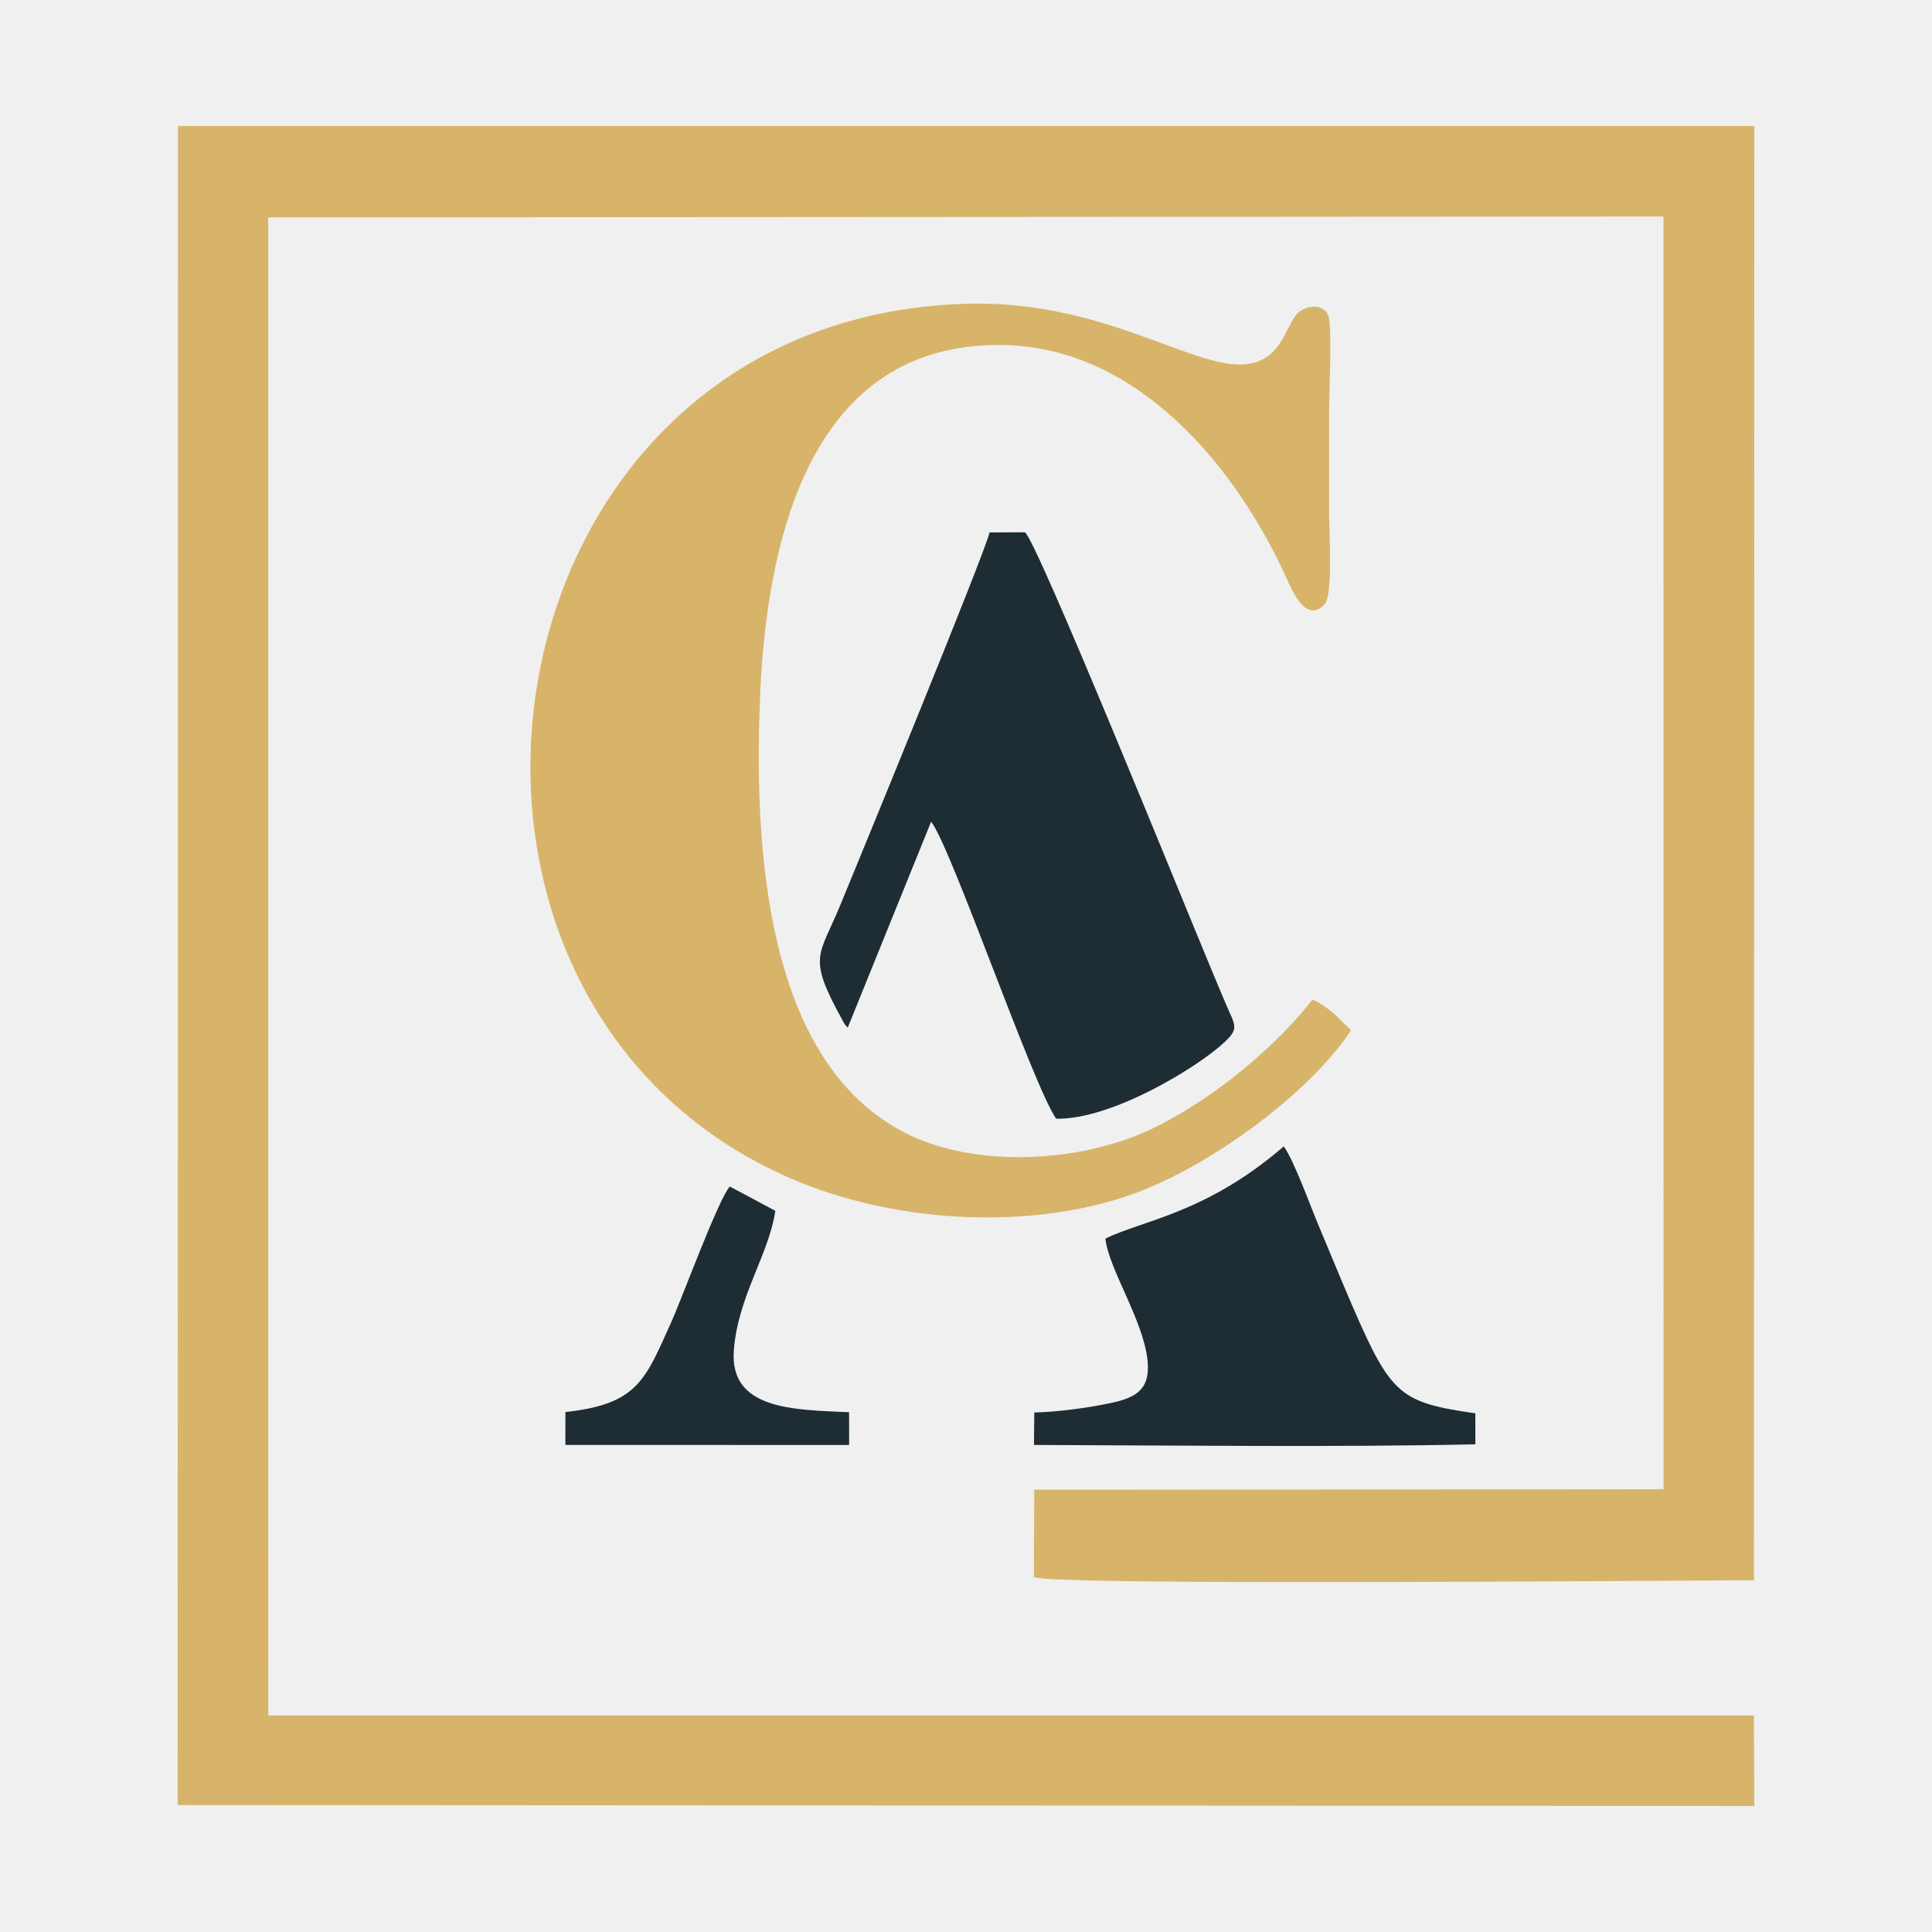
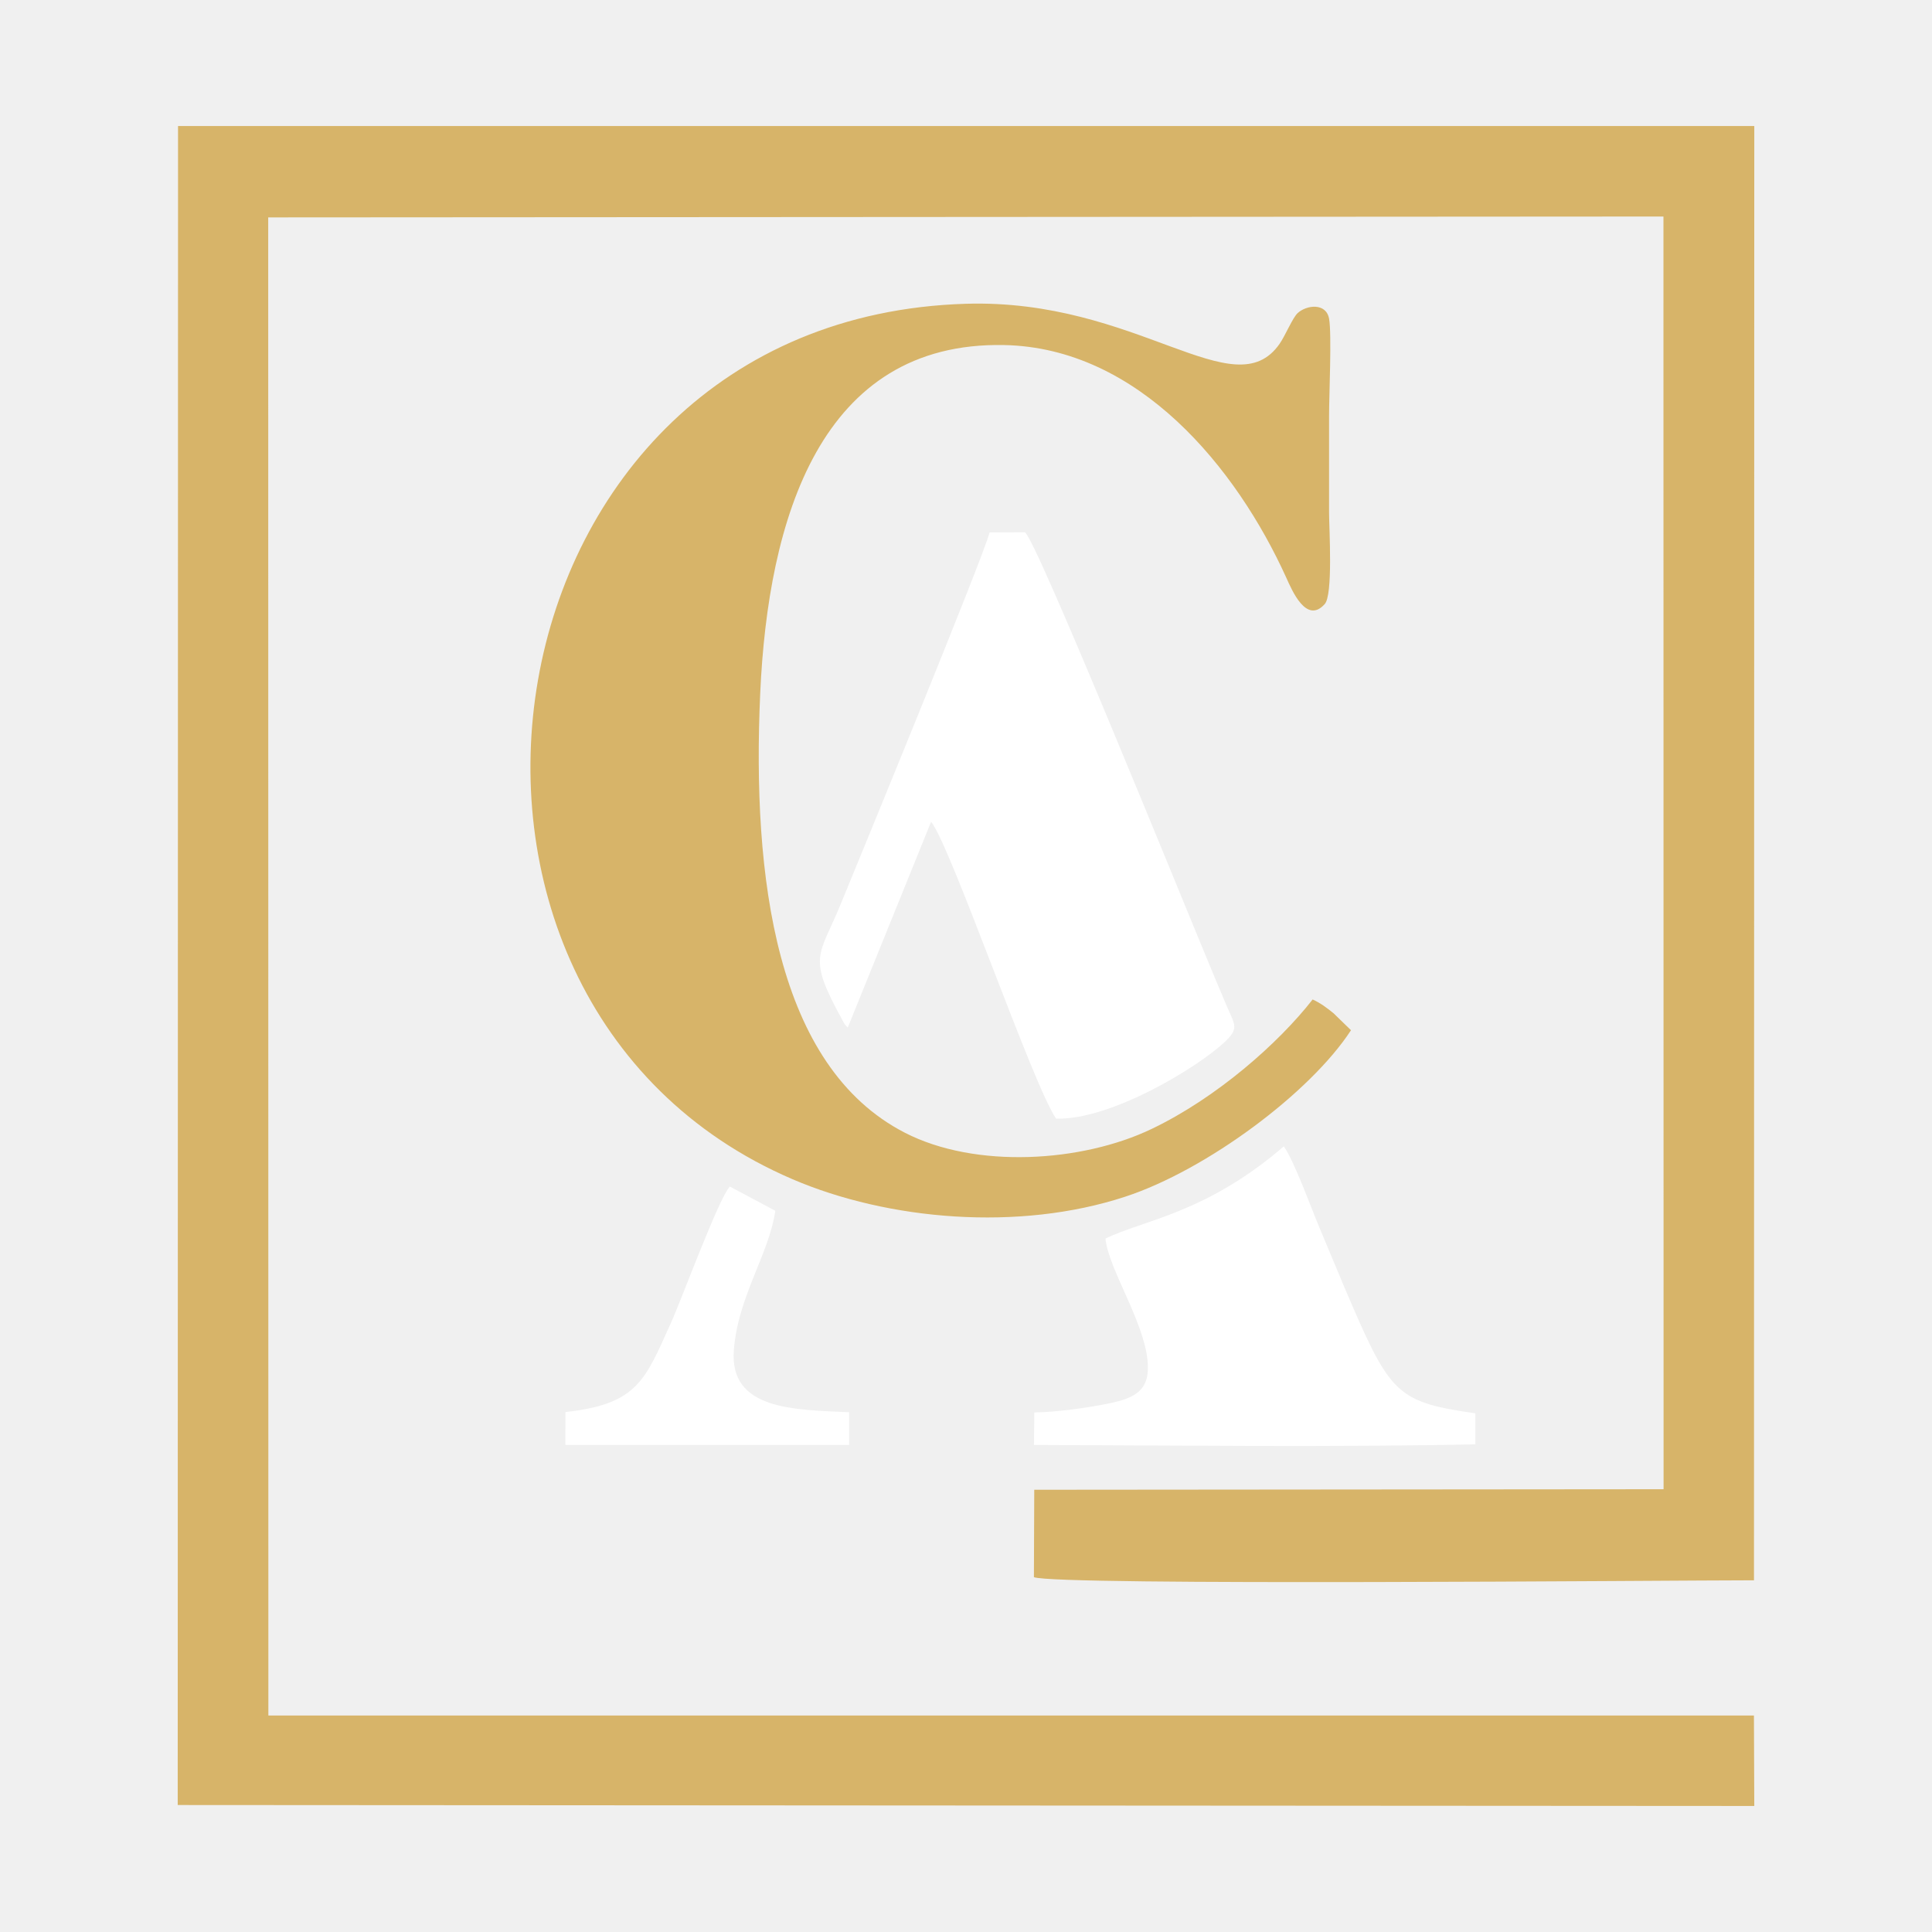
<svg xmlns="http://www.w3.org/2000/svg" version="1.1" viewBox="24.549 -3.751 72.847 72.847">
  <g id="centeks-emblem">
    <path transform="matrix(1,0,0,-1,1,212.5592)" d="M30.25 148.251 89.695 148.215 89.682 151.625 33.668 151.625 33.662 208.113 86.27 208.146 86.275 160.158 62.546 160.138 62.533 156.842C63.381 156.51 86.649 156.724 89.684 156.724L89.695 211.559 30.262 211.559ZM74.489 177.465 73.832 178.104C73.583 178.304 73.364 178.476 73.043 178.625 71.759 176.979 69.428 174.917 66.966 173.74 64.34 172.484 60.333 172.228 57.666 173.601 52.794 176.108 51.902 183.231 52.213 190.165 52.508 196.744 54.479 203.437 61.407 203.3 66.483 203.199 70.173 198.665 72.049 194.528 72.258 194.065 72.803 192.762 73.493 193.528 73.819 193.853 73.663 196.382 73.662 196.977 73.662 198.2 73.662 199.422 73.662 200.644 73.662 201.398 73.768 203.725 73.662 204.296 73.548 204.906 72.81 204.81 72.478 204.505 72.289 204.332 72.01 203.653 71.797 203.347 70.079 200.881 66.451 205.056 59.962 204.856 41.414 204.287 37.681 178.602 53.434 171.846 57.033 170.302 61.96 169.868 65.981 171.19 69.034 172.193 72.948 175.098 74.489 177.465" fill="#d7b469" fill-rule="evenodd" />
-     <path transform="matrix(1,0,0,-1,1,212.5592)" d="M55.513 177.563 58.657 185.327C59.407 184.39 62.478 175.431 63.37 174.13 65.455 174.08 68.71 176.067 69.72 177.015 70.271 177.532 70.124 177.639 69.799 178.389 69.553 178.957 69.343 179.477 69.102 180.053 68.273 182.03 62.572 196.115 62.191 196.24L60.863 196.235C60.606 195.254 56 184.046 55.237 182.193 54.43 180.233 53.983 180.264 55.288 177.892 55.433 177.627 55.375 177.719 55.513 177.563ZM65.23 169.608C65.349 168.467 66.66 166.535 66.817 165.021 66.934 163.893 66.359 163.603 65.391 163.399 64.566 163.227 63.389 163.065 62.548 163.053L62.535 161.828C67.823 161.81 73.967 161.739 79.179 161.851L79.177 163.02C76.355 163.429 76.001 163.698 74.553 167.042 74.099 168.088 73.717 169.036 73.274 170.084 72.958 170.83 72.359 172.513 71.955 173.086 69.018 170.548 66.613 170.296 65.23 169.608ZM44.869 163.068 44.867 161.828 55.566 161.827 55.564 163.062C53.493 163.155 51.043 163.144 51.219 165.404 51.377 167.437 52.538 169.001 52.783 170.656L51.069 171.571C50.657 171.152 49.247 167.312 48.853 166.443 47.875 164.288 47.611 163.368 44.869 163.068" fill="#1e2c34" fill-rule="evenodd" />
+     <path transform="matrix(1,0,0,-1,1,212.5592)" d="M55.513 177.563 58.657 185.327C59.407 184.39 62.478 175.431 63.37 174.13 65.455 174.08 68.71 176.067 69.72 177.015 70.271 177.532 70.124 177.639 69.799 178.389 69.553 178.957 69.343 179.477 69.102 180.053 68.273 182.03 62.572 196.115 62.191 196.24L60.863 196.235C60.606 195.254 56 184.046 55.237 182.193 54.43 180.233 53.983 180.264 55.288 177.892 55.433 177.627 55.375 177.719 55.513 177.563ZM65.23 169.608C65.349 168.467 66.66 166.535 66.817 165.021 66.934 163.893 66.359 163.603 65.391 163.399 64.566 163.227 63.389 163.065 62.548 163.053L62.535 161.828C67.823 161.81 73.967 161.739 79.179 161.851L79.177 163.02C76.355 163.429 76.001 163.698 74.553 167.042 74.099 168.088 73.717 169.036 73.274 170.084 72.958 170.83 72.359 172.513 71.955 173.086 69.018 170.548 66.613 170.296 65.23 169.608ZM44.869 163.068 44.867 161.828 55.566 161.827 55.564 163.062C53.493 163.155 51.043 163.144 51.219 165.404 51.377 167.437 52.538 169.001 52.783 170.656L51.069 171.571C50.657 171.152 49.247 167.312 48.853 166.443 47.875 164.288 47.611 163.368 44.869 163.068" fill="#ffffff" fill-rule="evenodd" />
  </g>
</svg>
